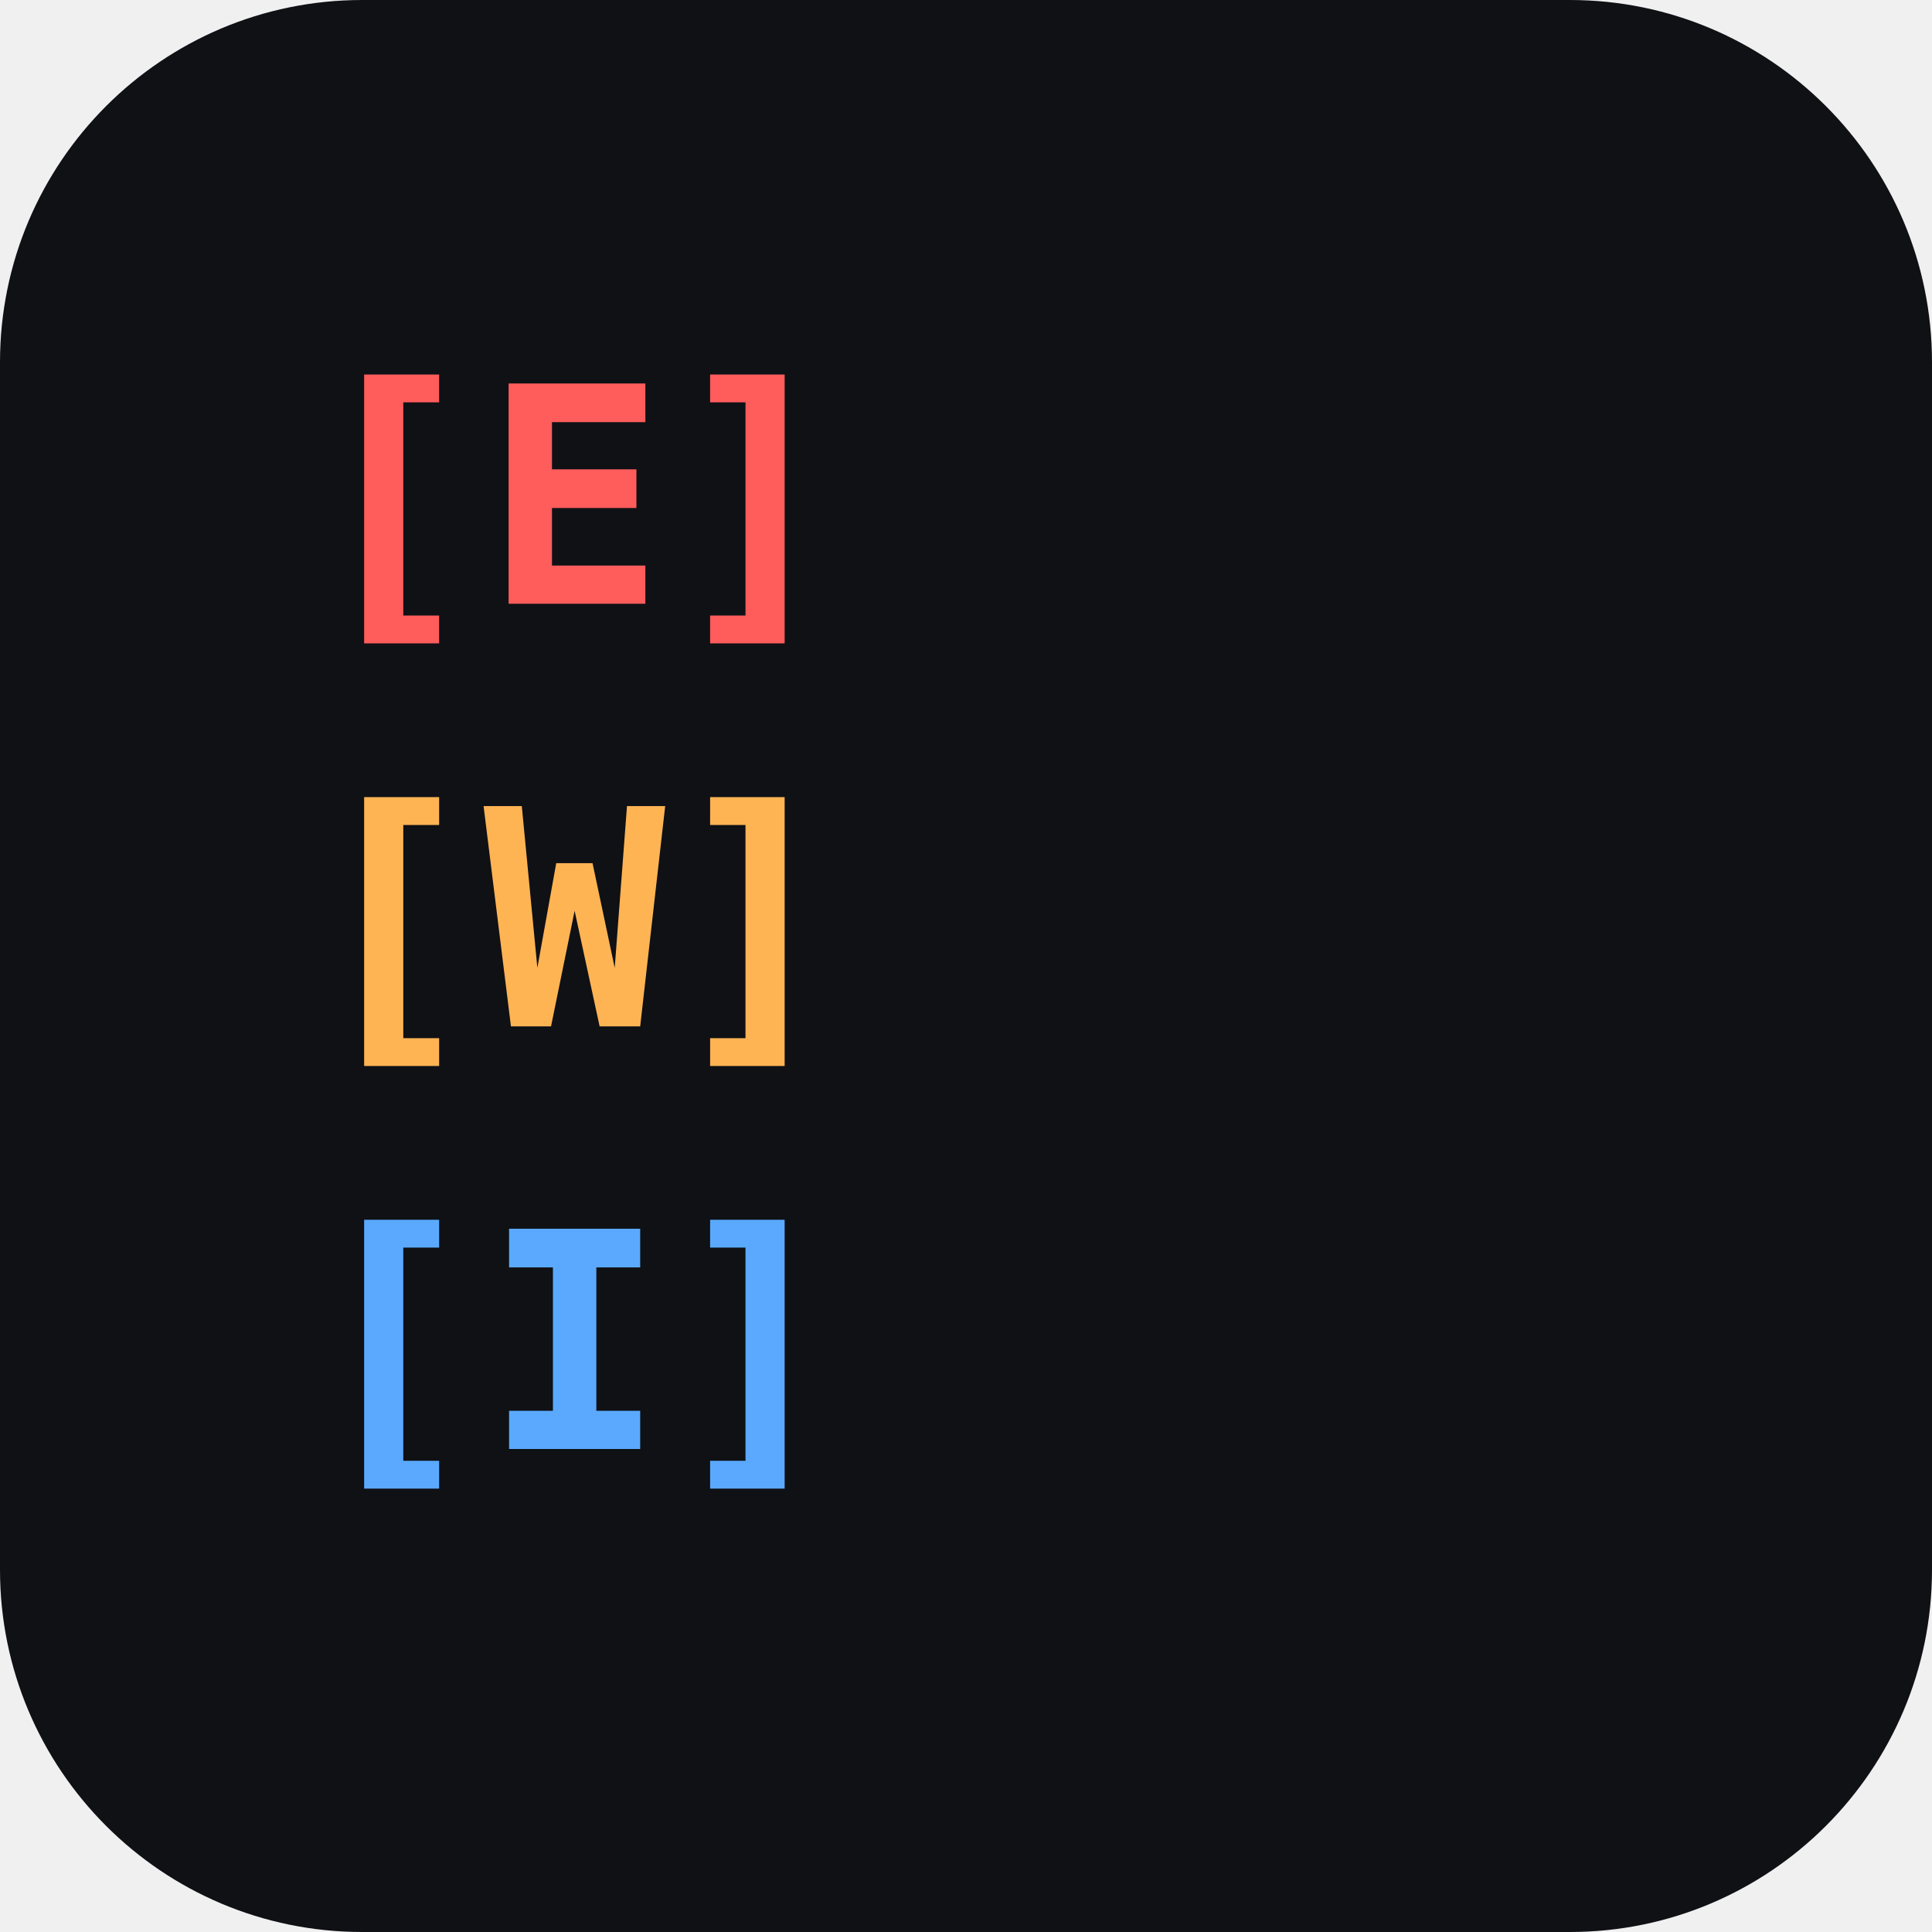
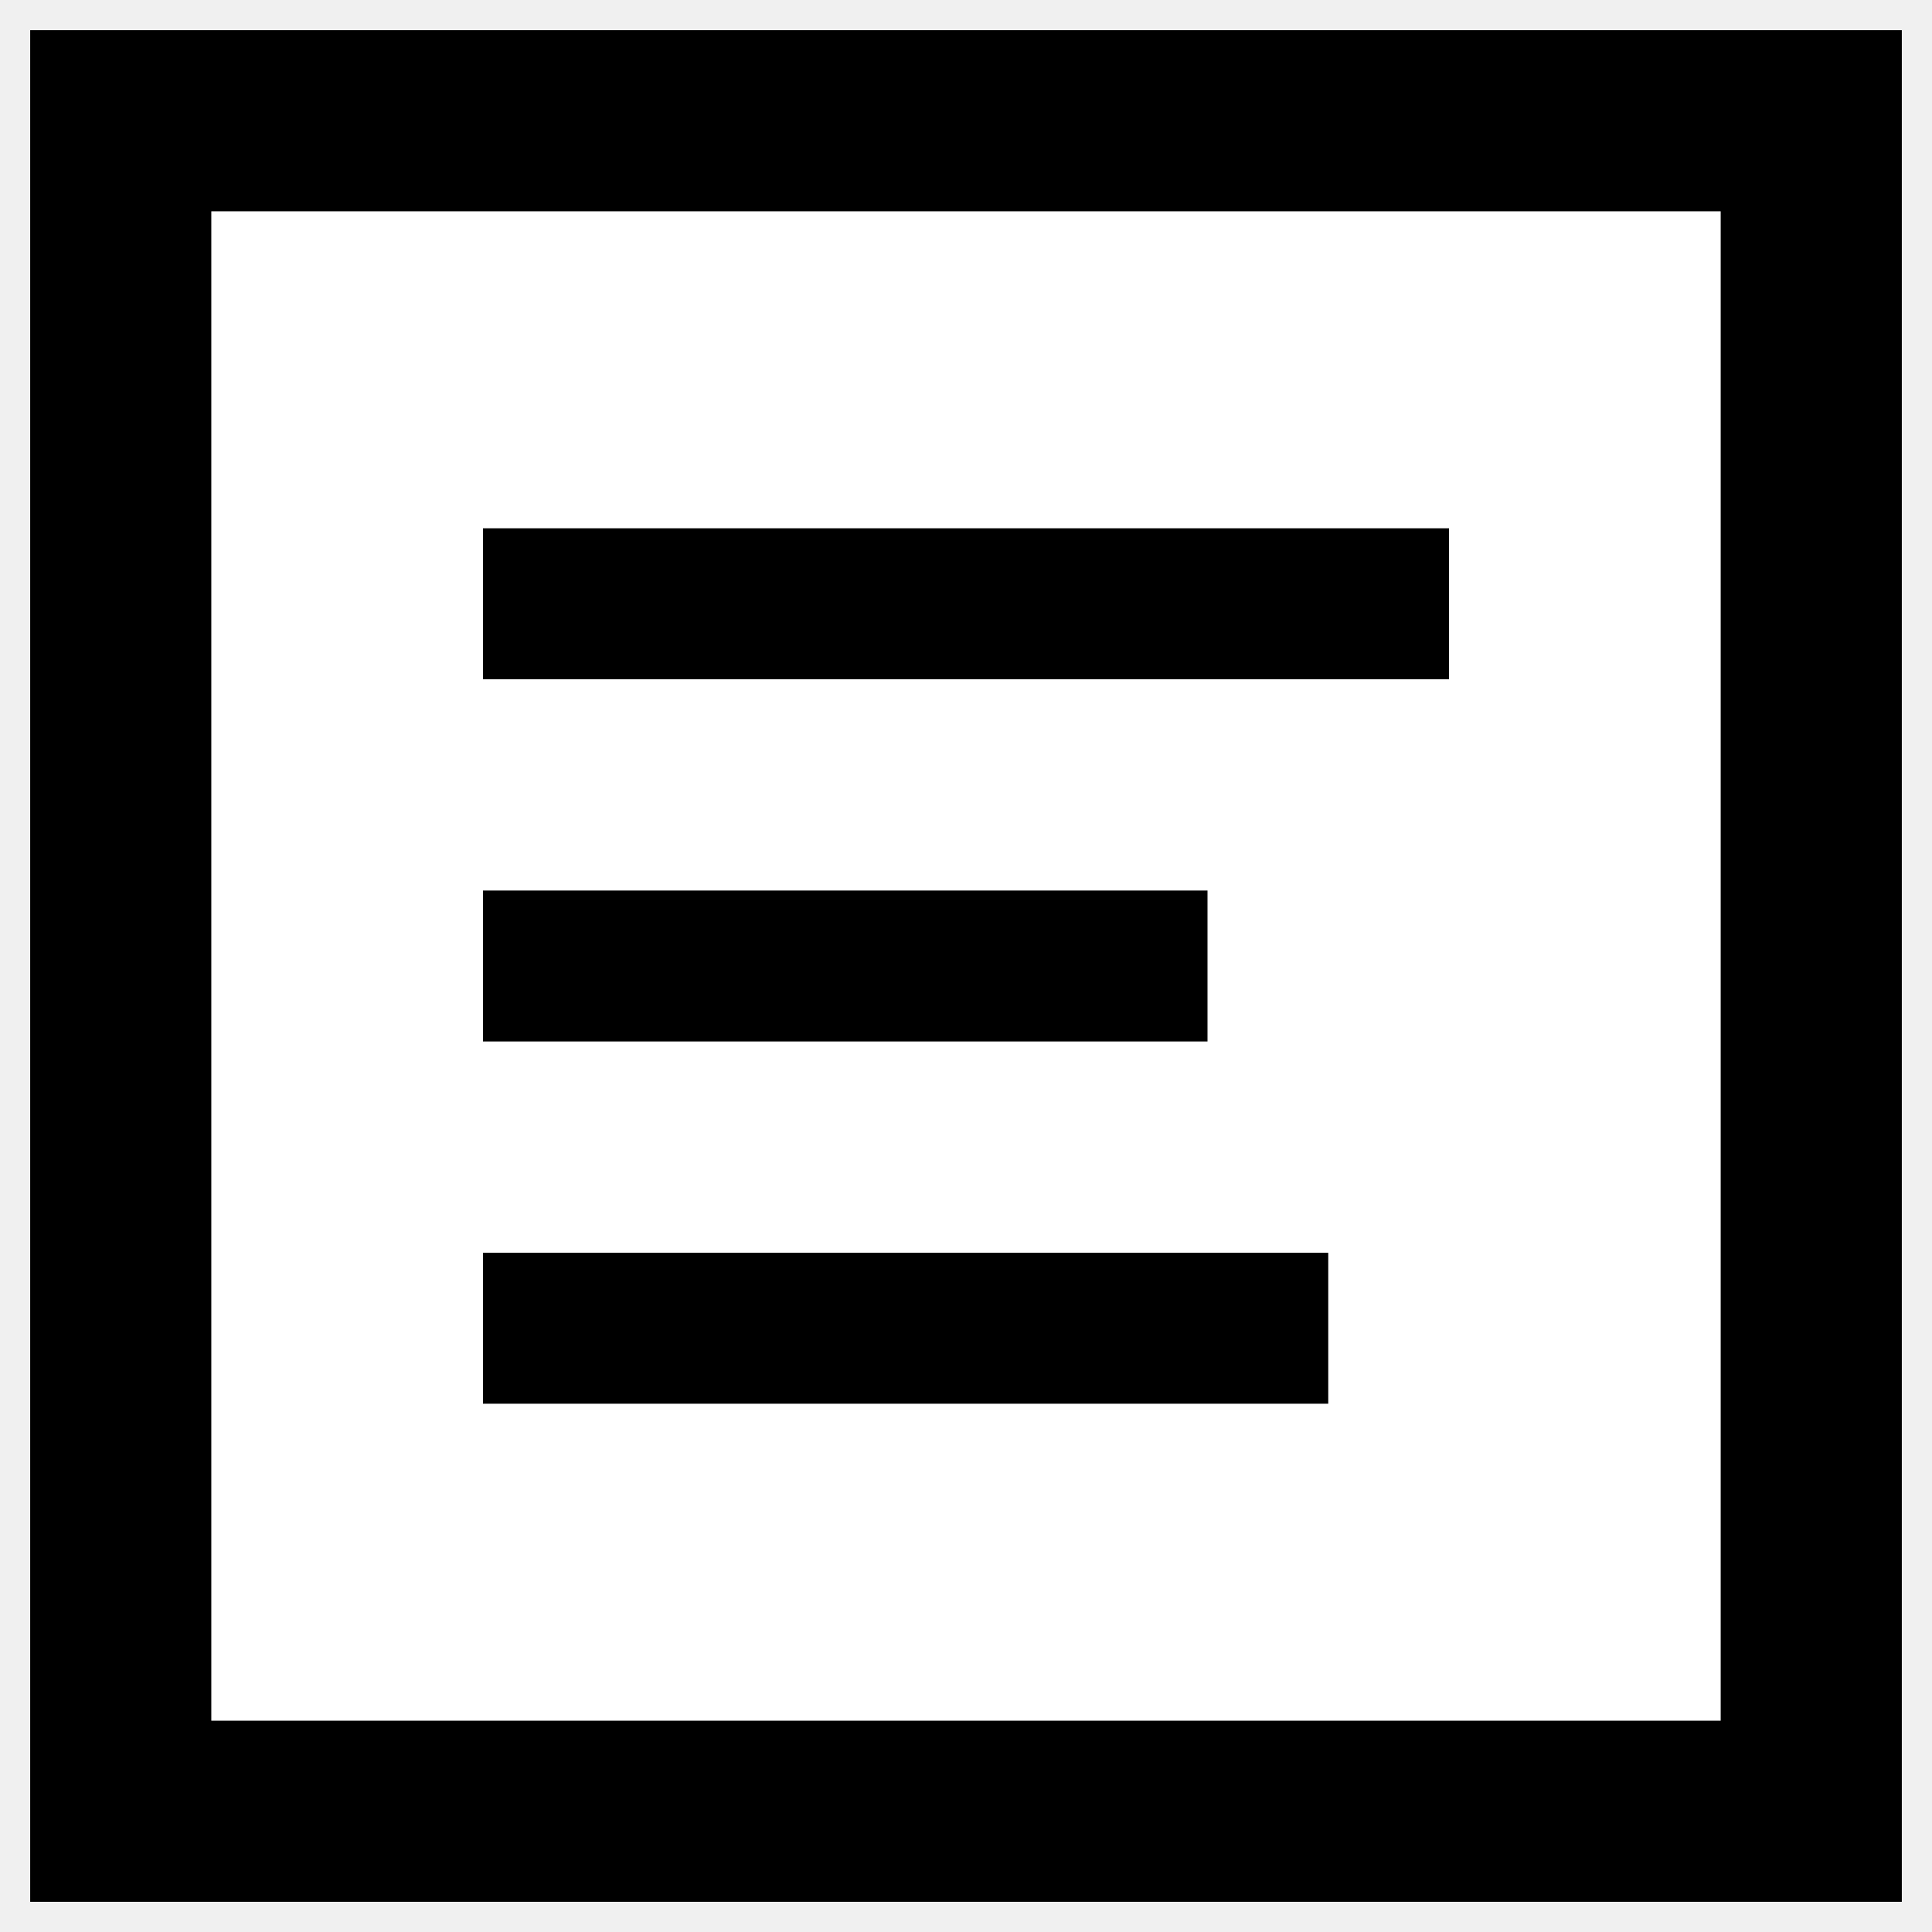
- <svg xmlns="http://www.w3.org/2000/svg" viewBox="0 0 64 64" width="64" height="64">
-   <rect width="64" height="64" rx="12" fill="#0f1115" />
-   <g font-family="ui-monospace, SFMono-Regular, Menlo, Consolas, monospace" font-size="10" font-weight="700">
-     <text x="10" y="20" fill="#ff5c5c">[E]</text>
-     <text x="10" y="34" fill="#ffb454">[W]</text>
-     <text x="10" y="48" fill="#5aa9ff">[I]</text>
-   </g>
+ <svg xmlns="http://www.w3.org/2000/svg" viewBox="0 0 32 32">
+   <rect x="2" y="2" width="28" height="28" fill="#FFFFFF" stroke="#000000" stroke-width="3" />
+   <line x1="8" y1="10" x2="24" y2="10" stroke="#000000" stroke-width="2.5" />
+   <line x1="8" y1="16" x2="20" y2="16" stroke="#000000" stroke-width="2.5" />
+   <line x1="8" y1="22" x2="22" y2="22" stroke="#000000" stroke-width="2.5" />
</svg>
